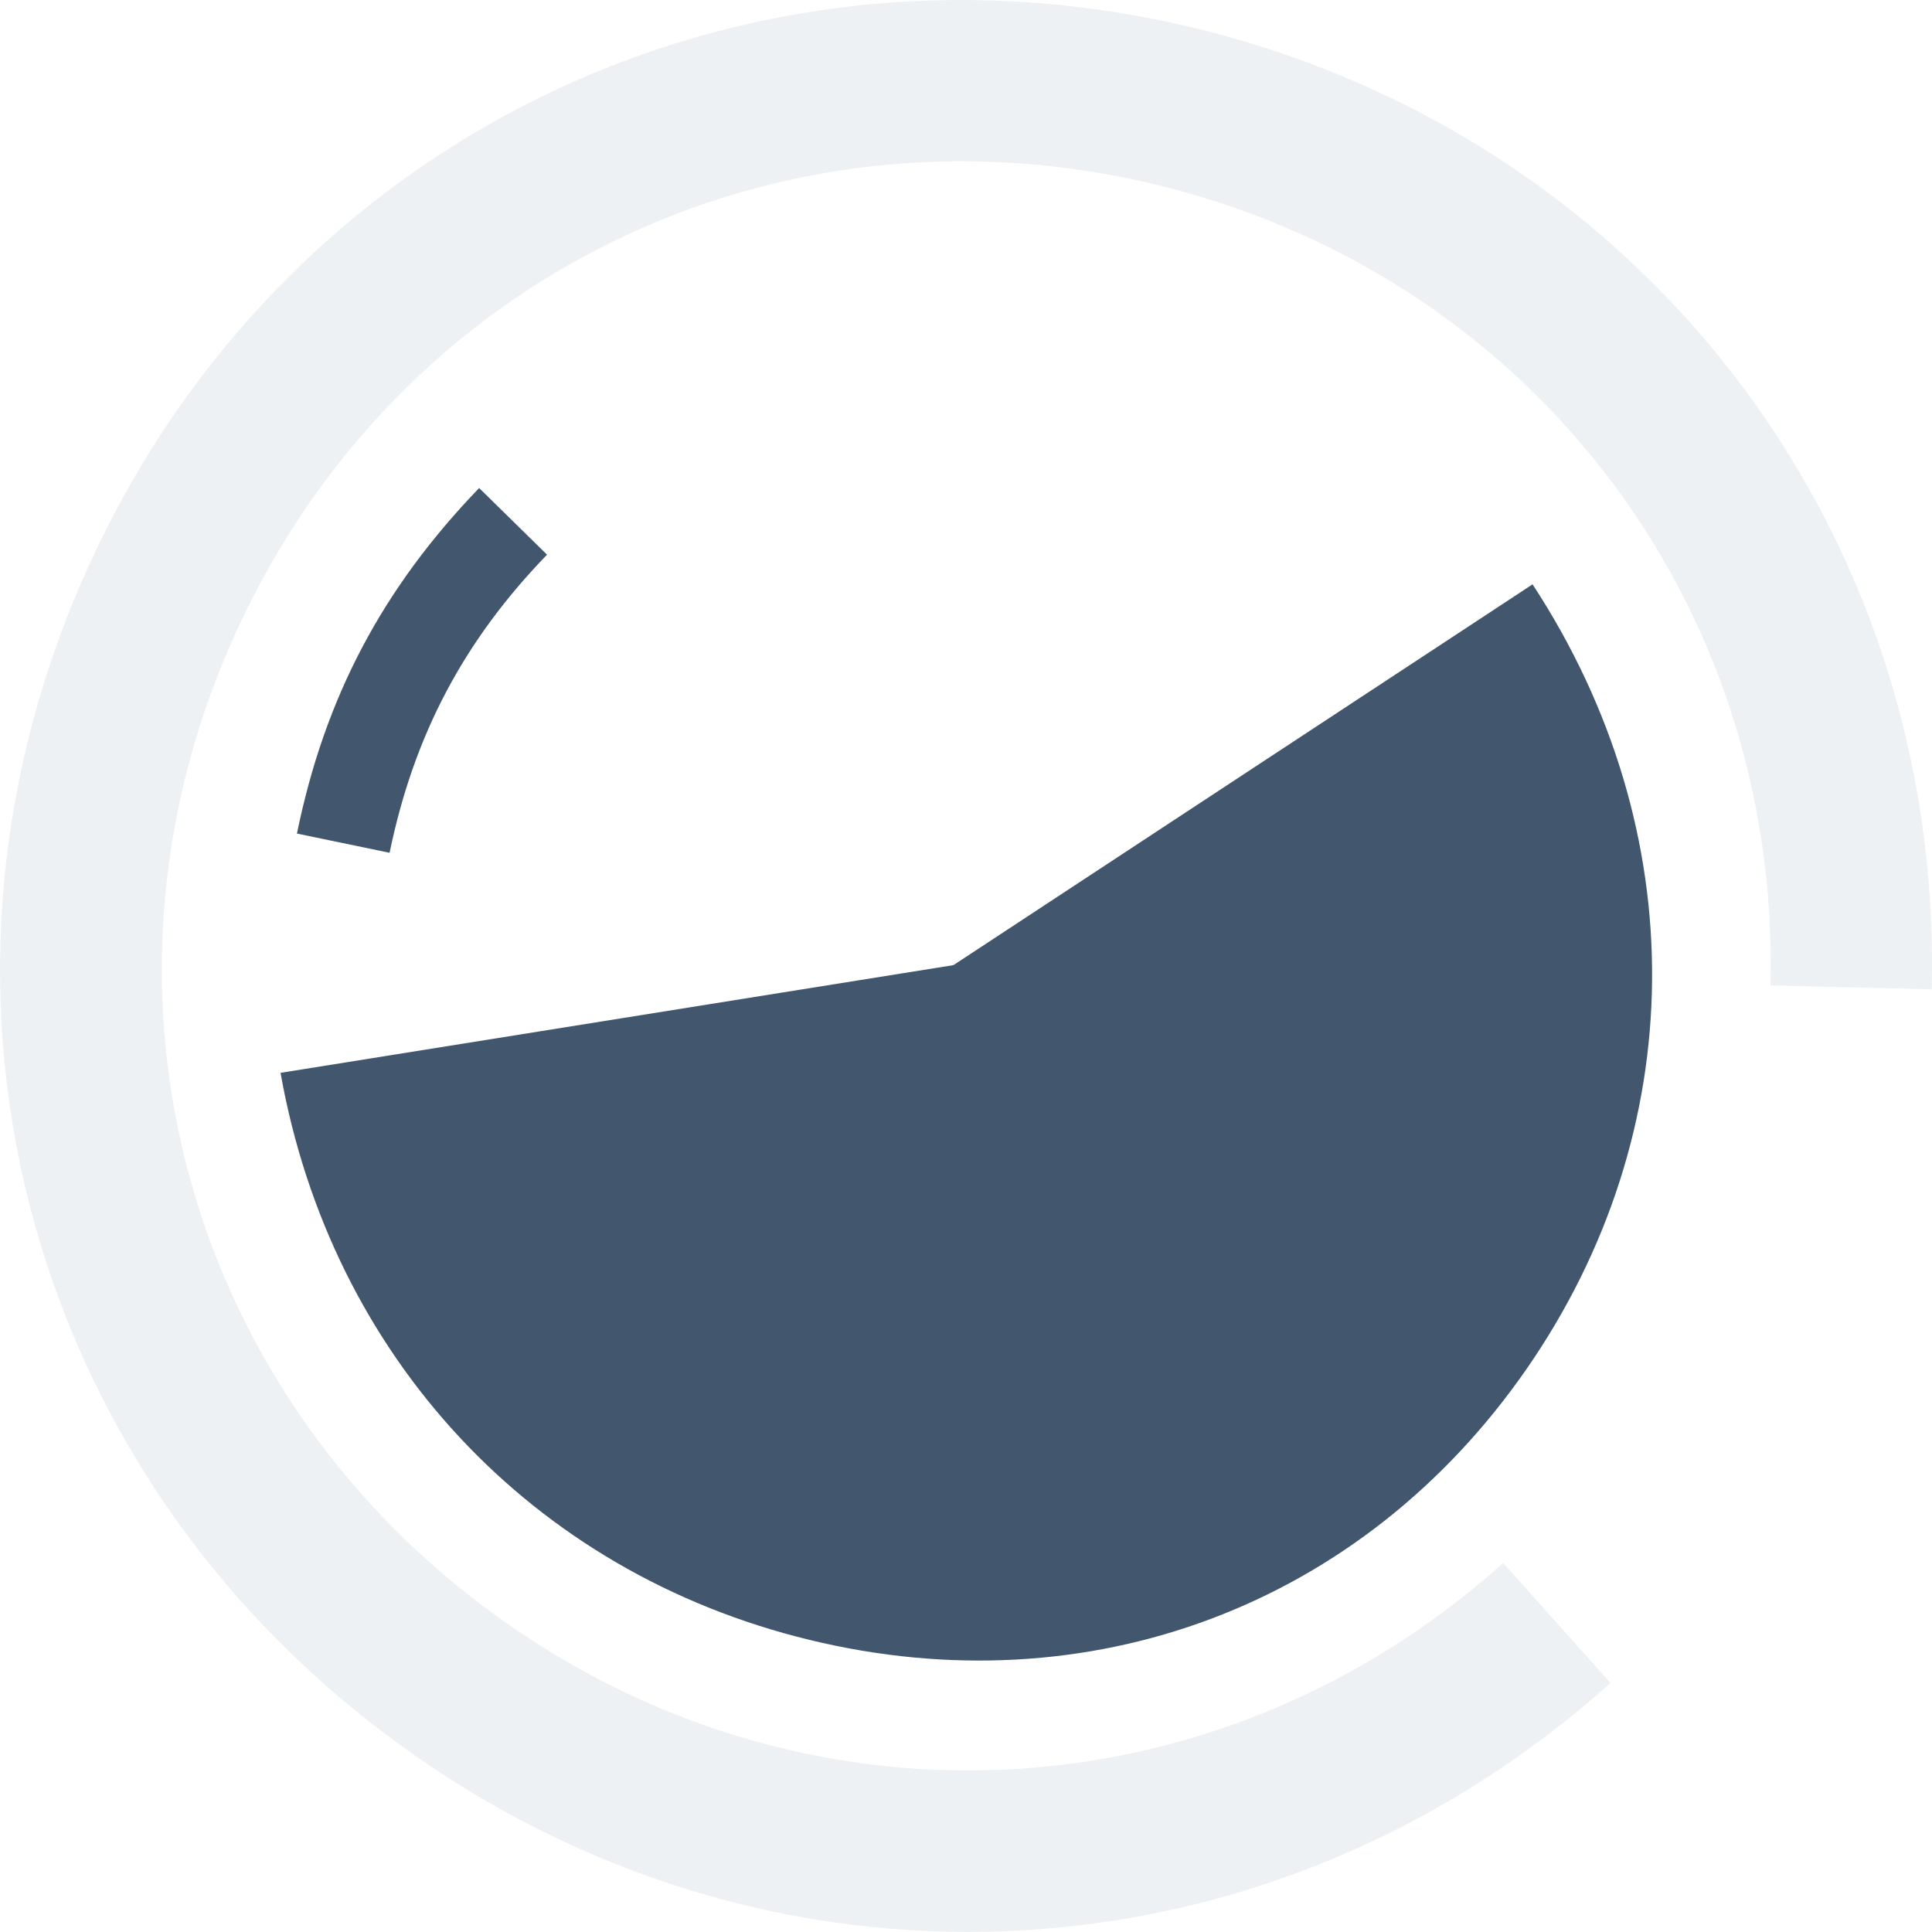
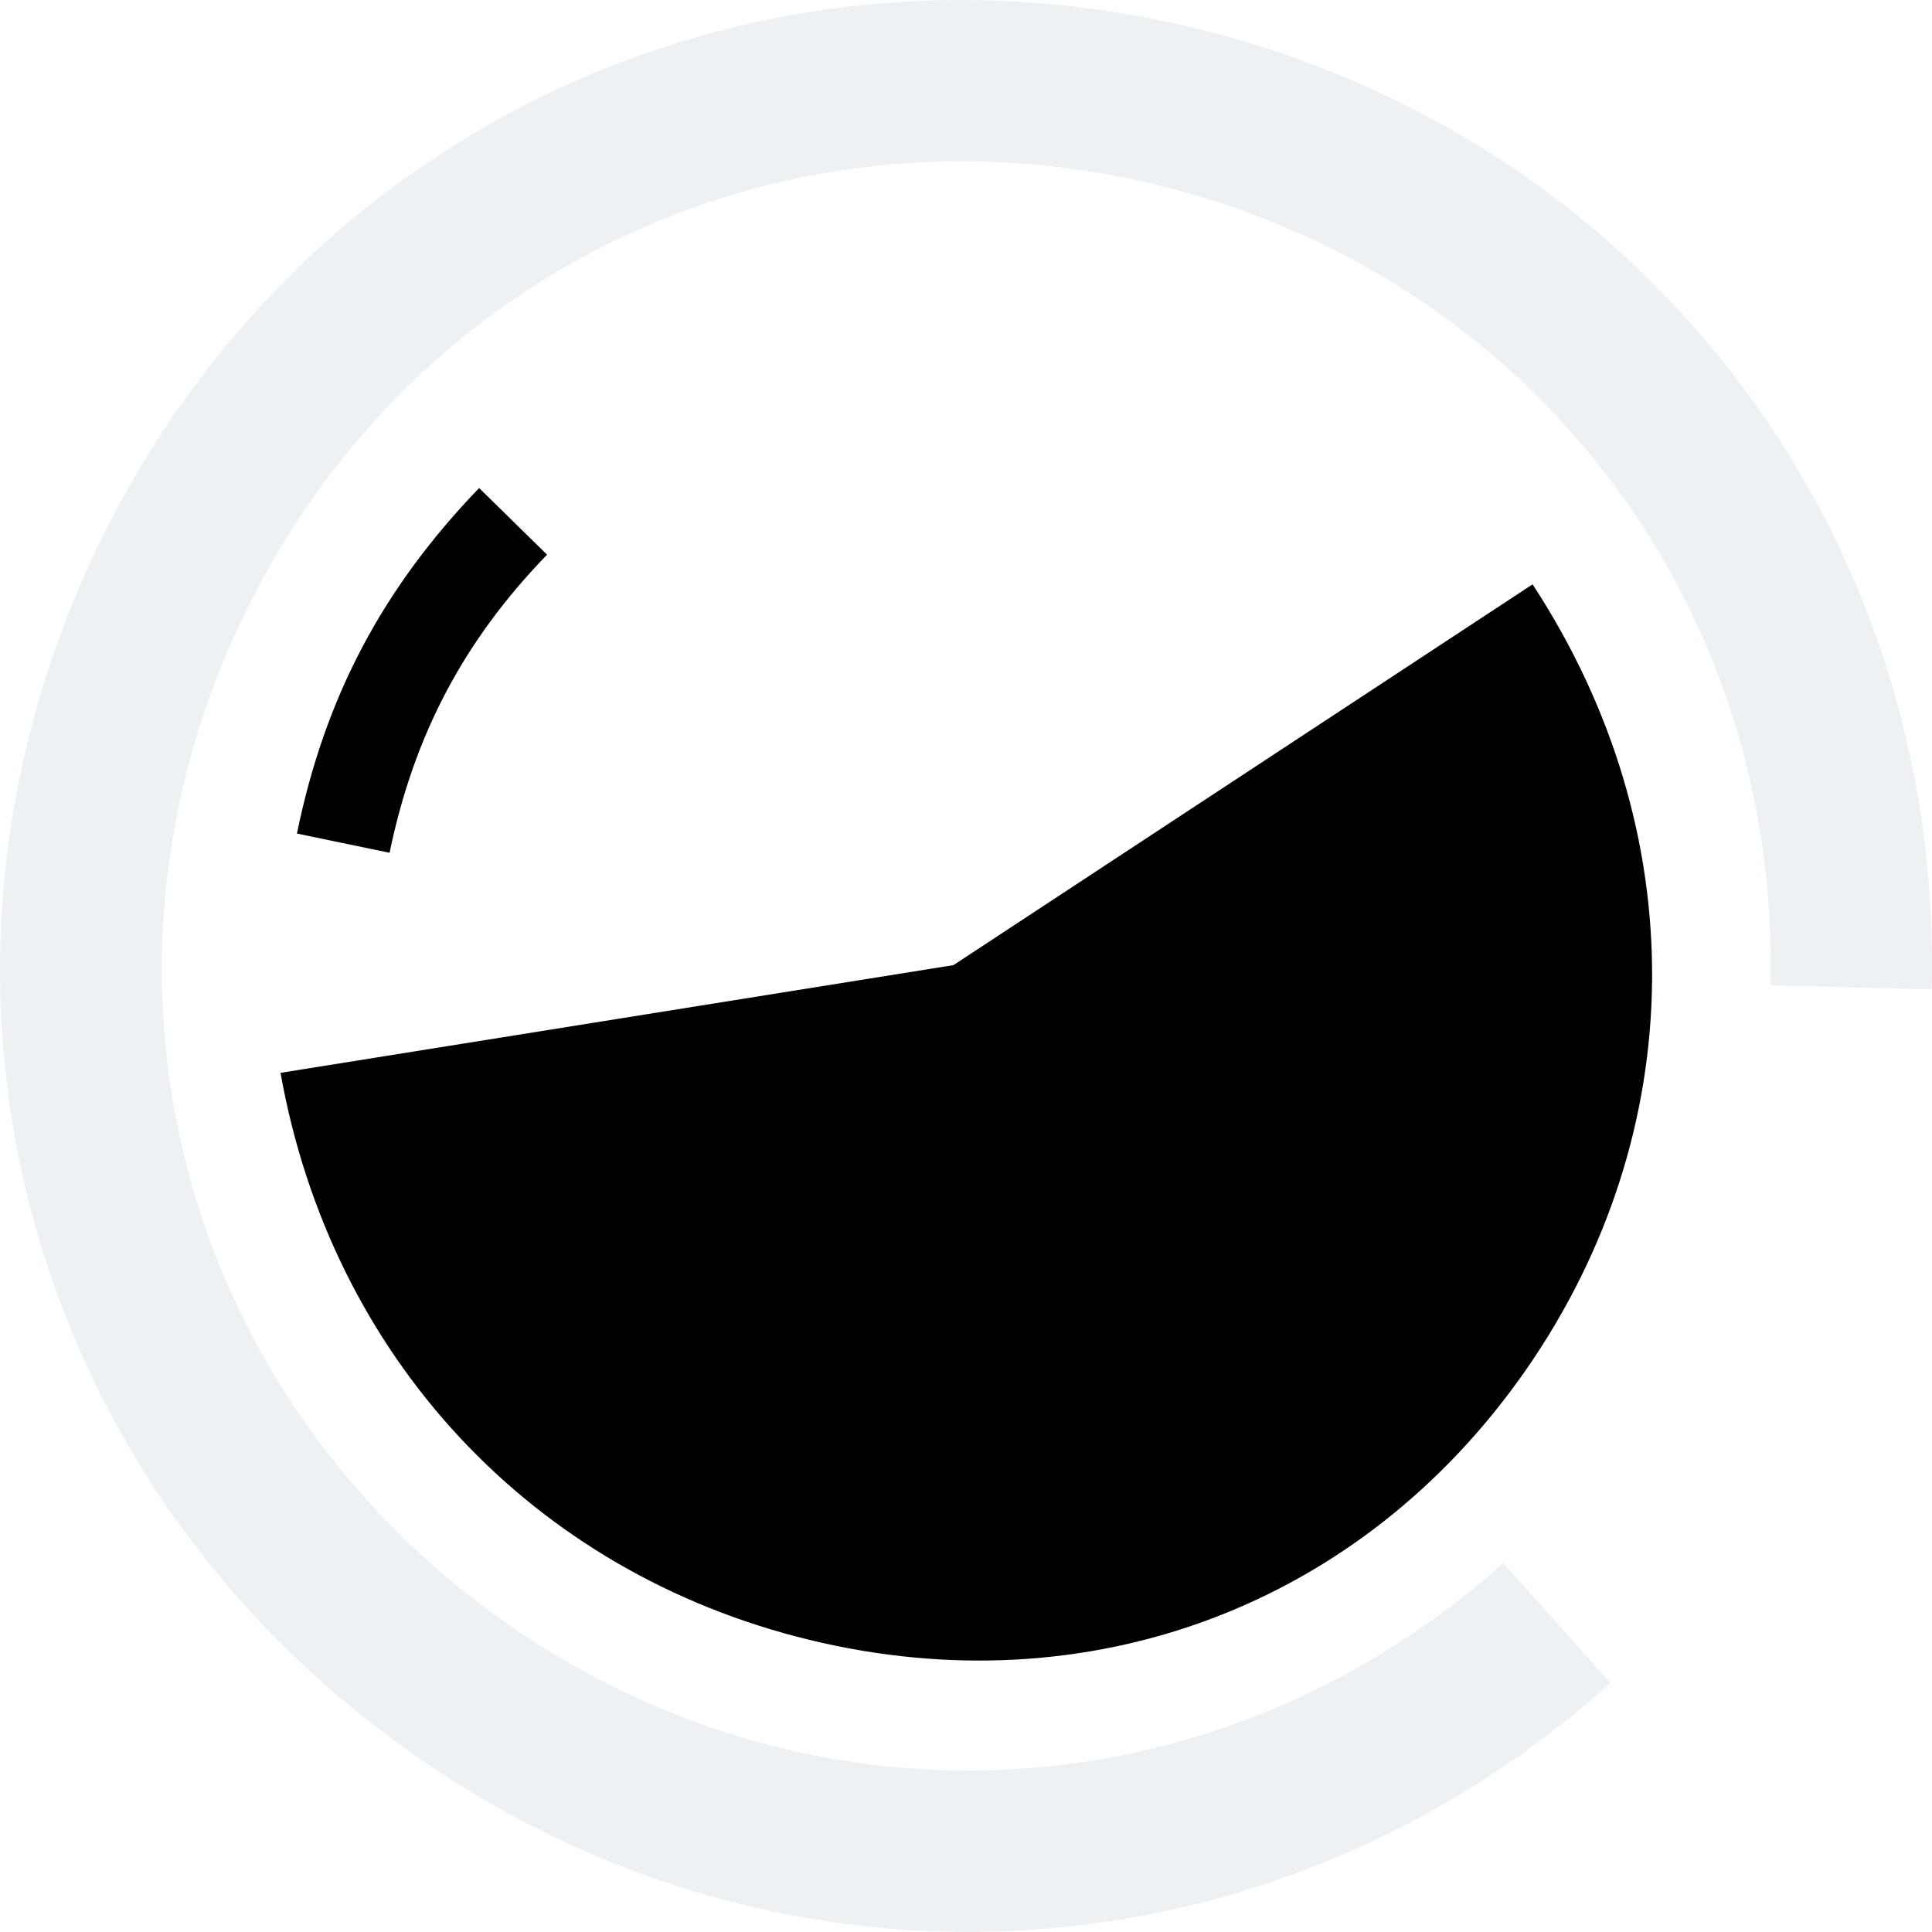
<svg xmlns="http://www.w3.org/2000/svg" viewBox="0 0 20 20">
-   <path fill="#42566E" transform="translate(-2, -2)" d="M6.033,10.828 C6.284,9.611 6.8,8.633 7.663,7.742 L6.96,7.052 C5.961,8.089 5.363,9.215 5.074,10.629 L6.033,10.828 M11.87,11.991 L4.904,13.106 C5.427,16.045 7.505,18.278 10.38,18.976 C13.275,19.68 16.101,18.622 17.8,16.176 C19.51,13.711 19.541,10.609 17.865,8.049 L11.87,11.991" id="path-1" />
+   <path transform="translate(-2, -2)" d="M6.033,10.828 C6.284,9.611 6.8,8.633 7.663,7.742 L6.96,7.052 C5.961,8.089 5.363,9.215 5.074,10.629 L6.033,10.828 M11.87,11.991 L4.904,13.106 C5.427,16.045 7.505,18.278 10.38,18.976 C13.275,19.68 16.101,18.622 17.8,16.176 C19.51,13.711 19.541,10.609 17.865,8.049 L11.87,11.991" id="path-1" />
  <path fill="#EEF1F4" transform="translate(-2, -2)" d="M17.561,18.18 L18.672,19.422 C15.101,22.623 9.937,22.868 6.073,20.013 C2.214,17.166 0.931,12.161 2.943,7.803 C4.954,3.452 9.604,1.184 14.278,2.269 C18.954,3.361 22.117,7.448 21.997,12.242 L20.328,12.201 C20.427,8.205 17.791,4.803 13.897,3.895 C10.007,2.988 6.135,4.875 4.461,8.506 C2.784,12.133 3.854,16.303 7.067,18.676 C10.283,21.05 14.584,20.848 17.561,18.18" id="path-3" />
</svg>
